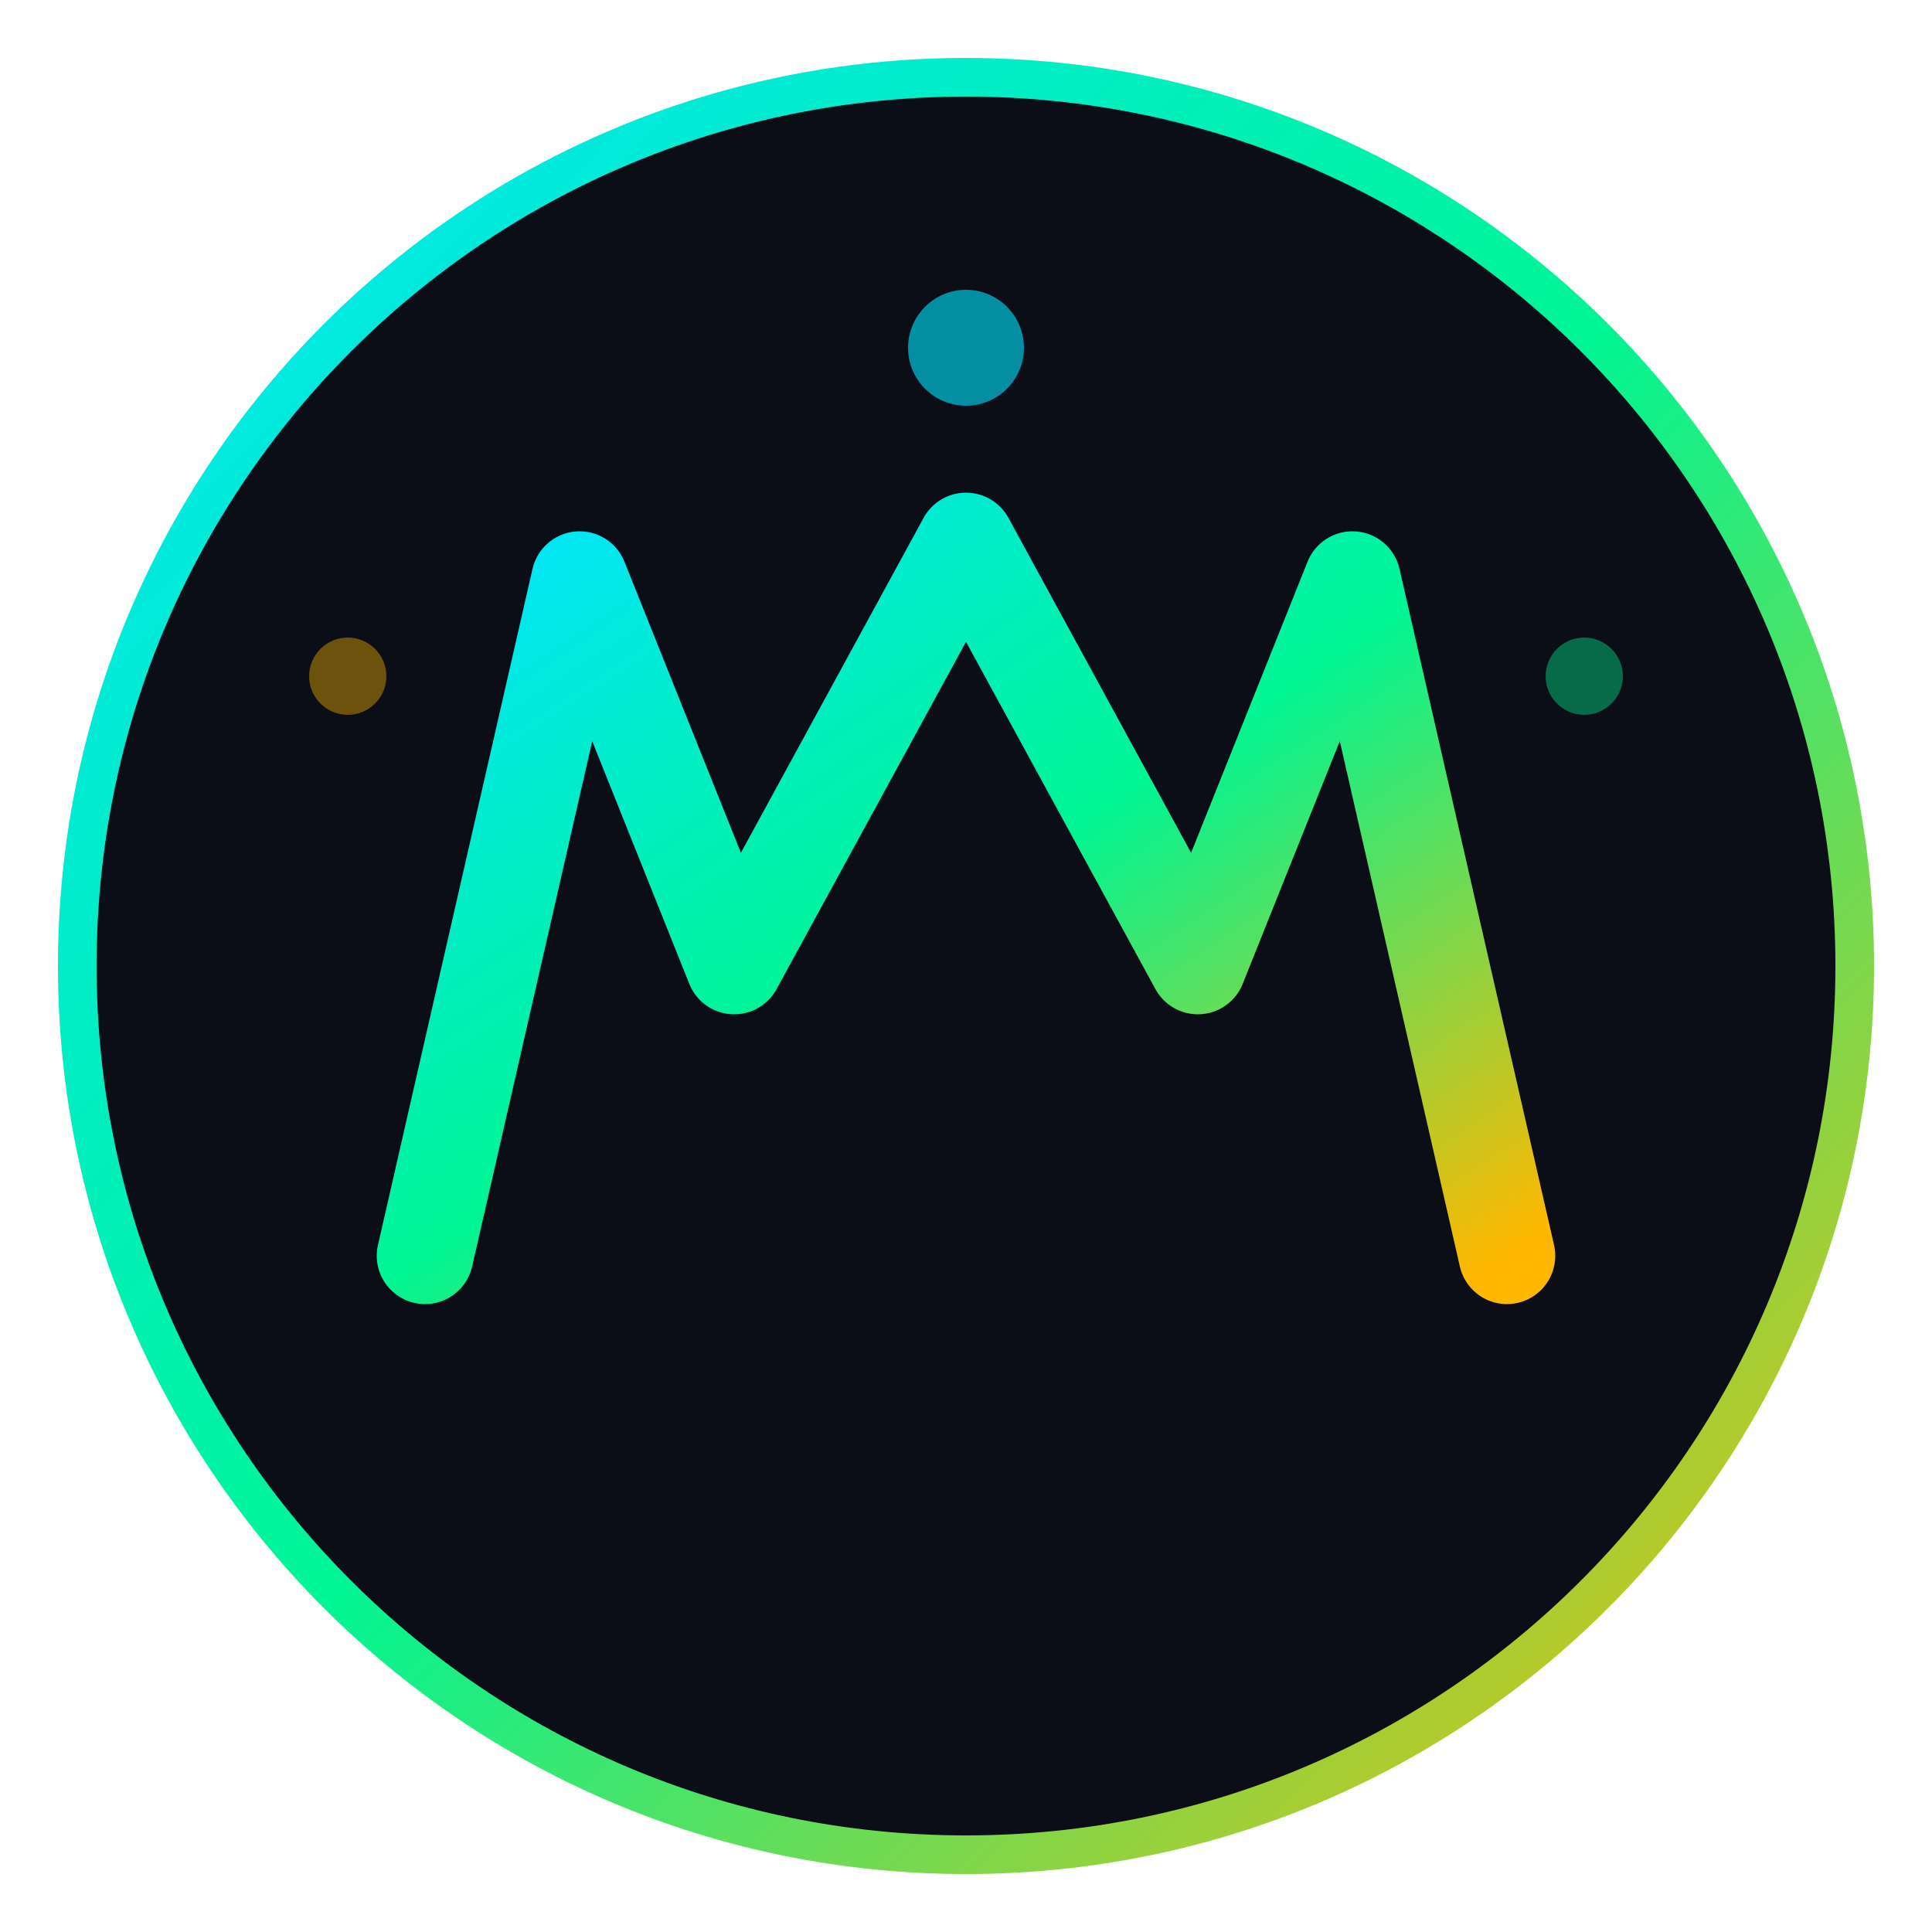
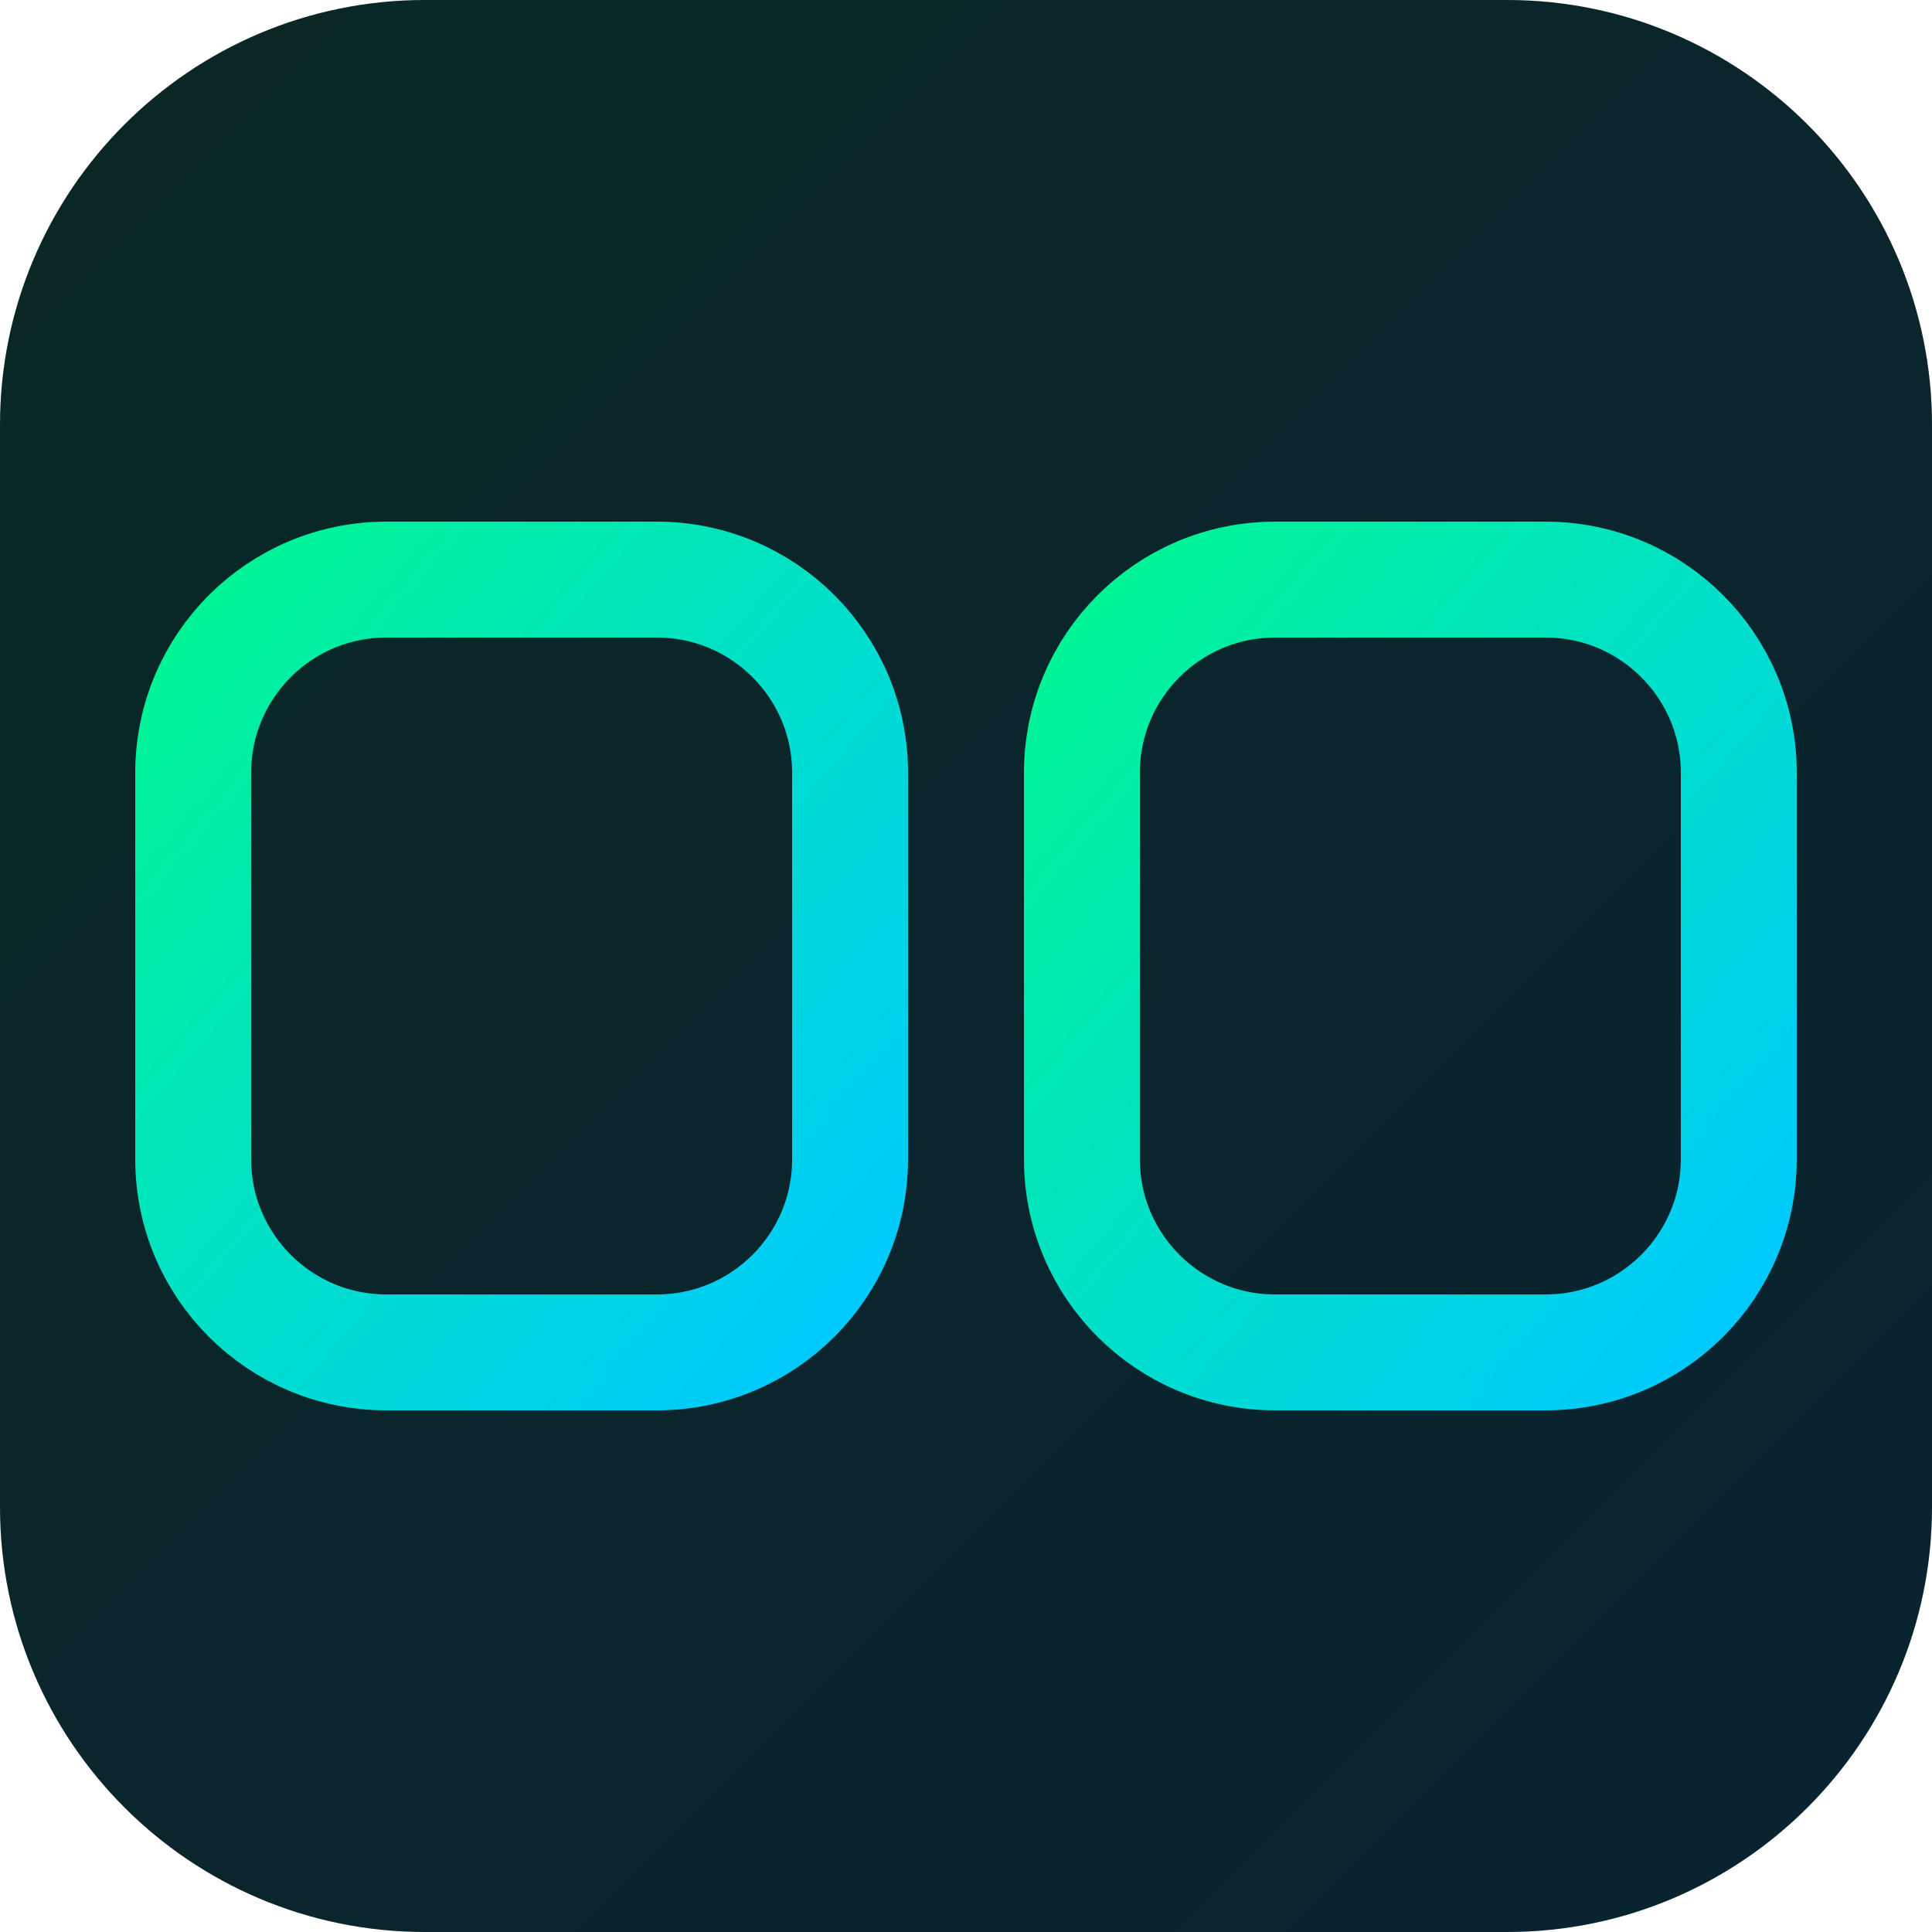
<svg xmlns="http://www.w3.org/2000/svg" viewBox="0 0 100 100">
  <defs>
-     <linearGradient id="g" x1="0%" y1="0%" x2="100%" y2="100%">
-       <stop offset="0%" stop-color="#00E5FF" />
-       <stop offset="50%" stop-color="#00F593" />
-       <stop offset="100%" stop-color="#FFB800" />
-     </linearGradient>
-     <linearGradient id="g2" x1="0%" y1="0%" x2="100%" y2="0%">
-       <stop offset="0%" stop-color="#00E5FF" />
-       <stop offset="100%" stop-color="#00F593" />
+     <linearGradient id="bg" x1="0%" y1="0%" x2="100%" y2="100%">
+       <stop offset="0%" stop-color="#00F593" />
+       <stop offset="100%" stop-color="#00C9FF" />
    </linearGradient>
  </defs>
-   <circle cx="50" cy="50" r="46" fill="#0B0D17" stroke="url(#g)" stroke-width="2" />
-   <path d="M22 65 L30 30 L38 50 L50 28 L62 50 L70 30 L78 65" fill="none" stroke="url(#g)" stroke-width="5" stroke-linecap="round" stroke-linejoin="round" />
-   <circle cx="50" cy="18" r="3" fill="#00E5FF" opacity="0.6" />
-   <circle cx="82" cy="35" r="2" fill="#00F593" opacity="0.4" />
-   <circle cx="18" cy="35" r="2" fill="#FFB800" opacity="0.4" />
+   <rect width="100" height="100" rx="22" fill="#0B0D17" />
+   <rect width="100" height="100" rx="22" fill="url(#bg)" opacity="0.12" />
+   <rect x="10" y="30" width="34" height="40" rx="10" fill="none" stroke="url(#bg)" stroke-width="6" stroke-linecap="round" />
+   <rect x="56" y="30" width="34" height="40" rx="10" fill="none" stroke="url(#bg)" stroke-width="6" stroke-linecap="round" />
+   <line x1="44" y1="50" x2="56" y2="50" stroke="url(#bg)" stroke-width="6" stroke-linecap="round" />
</svg>
